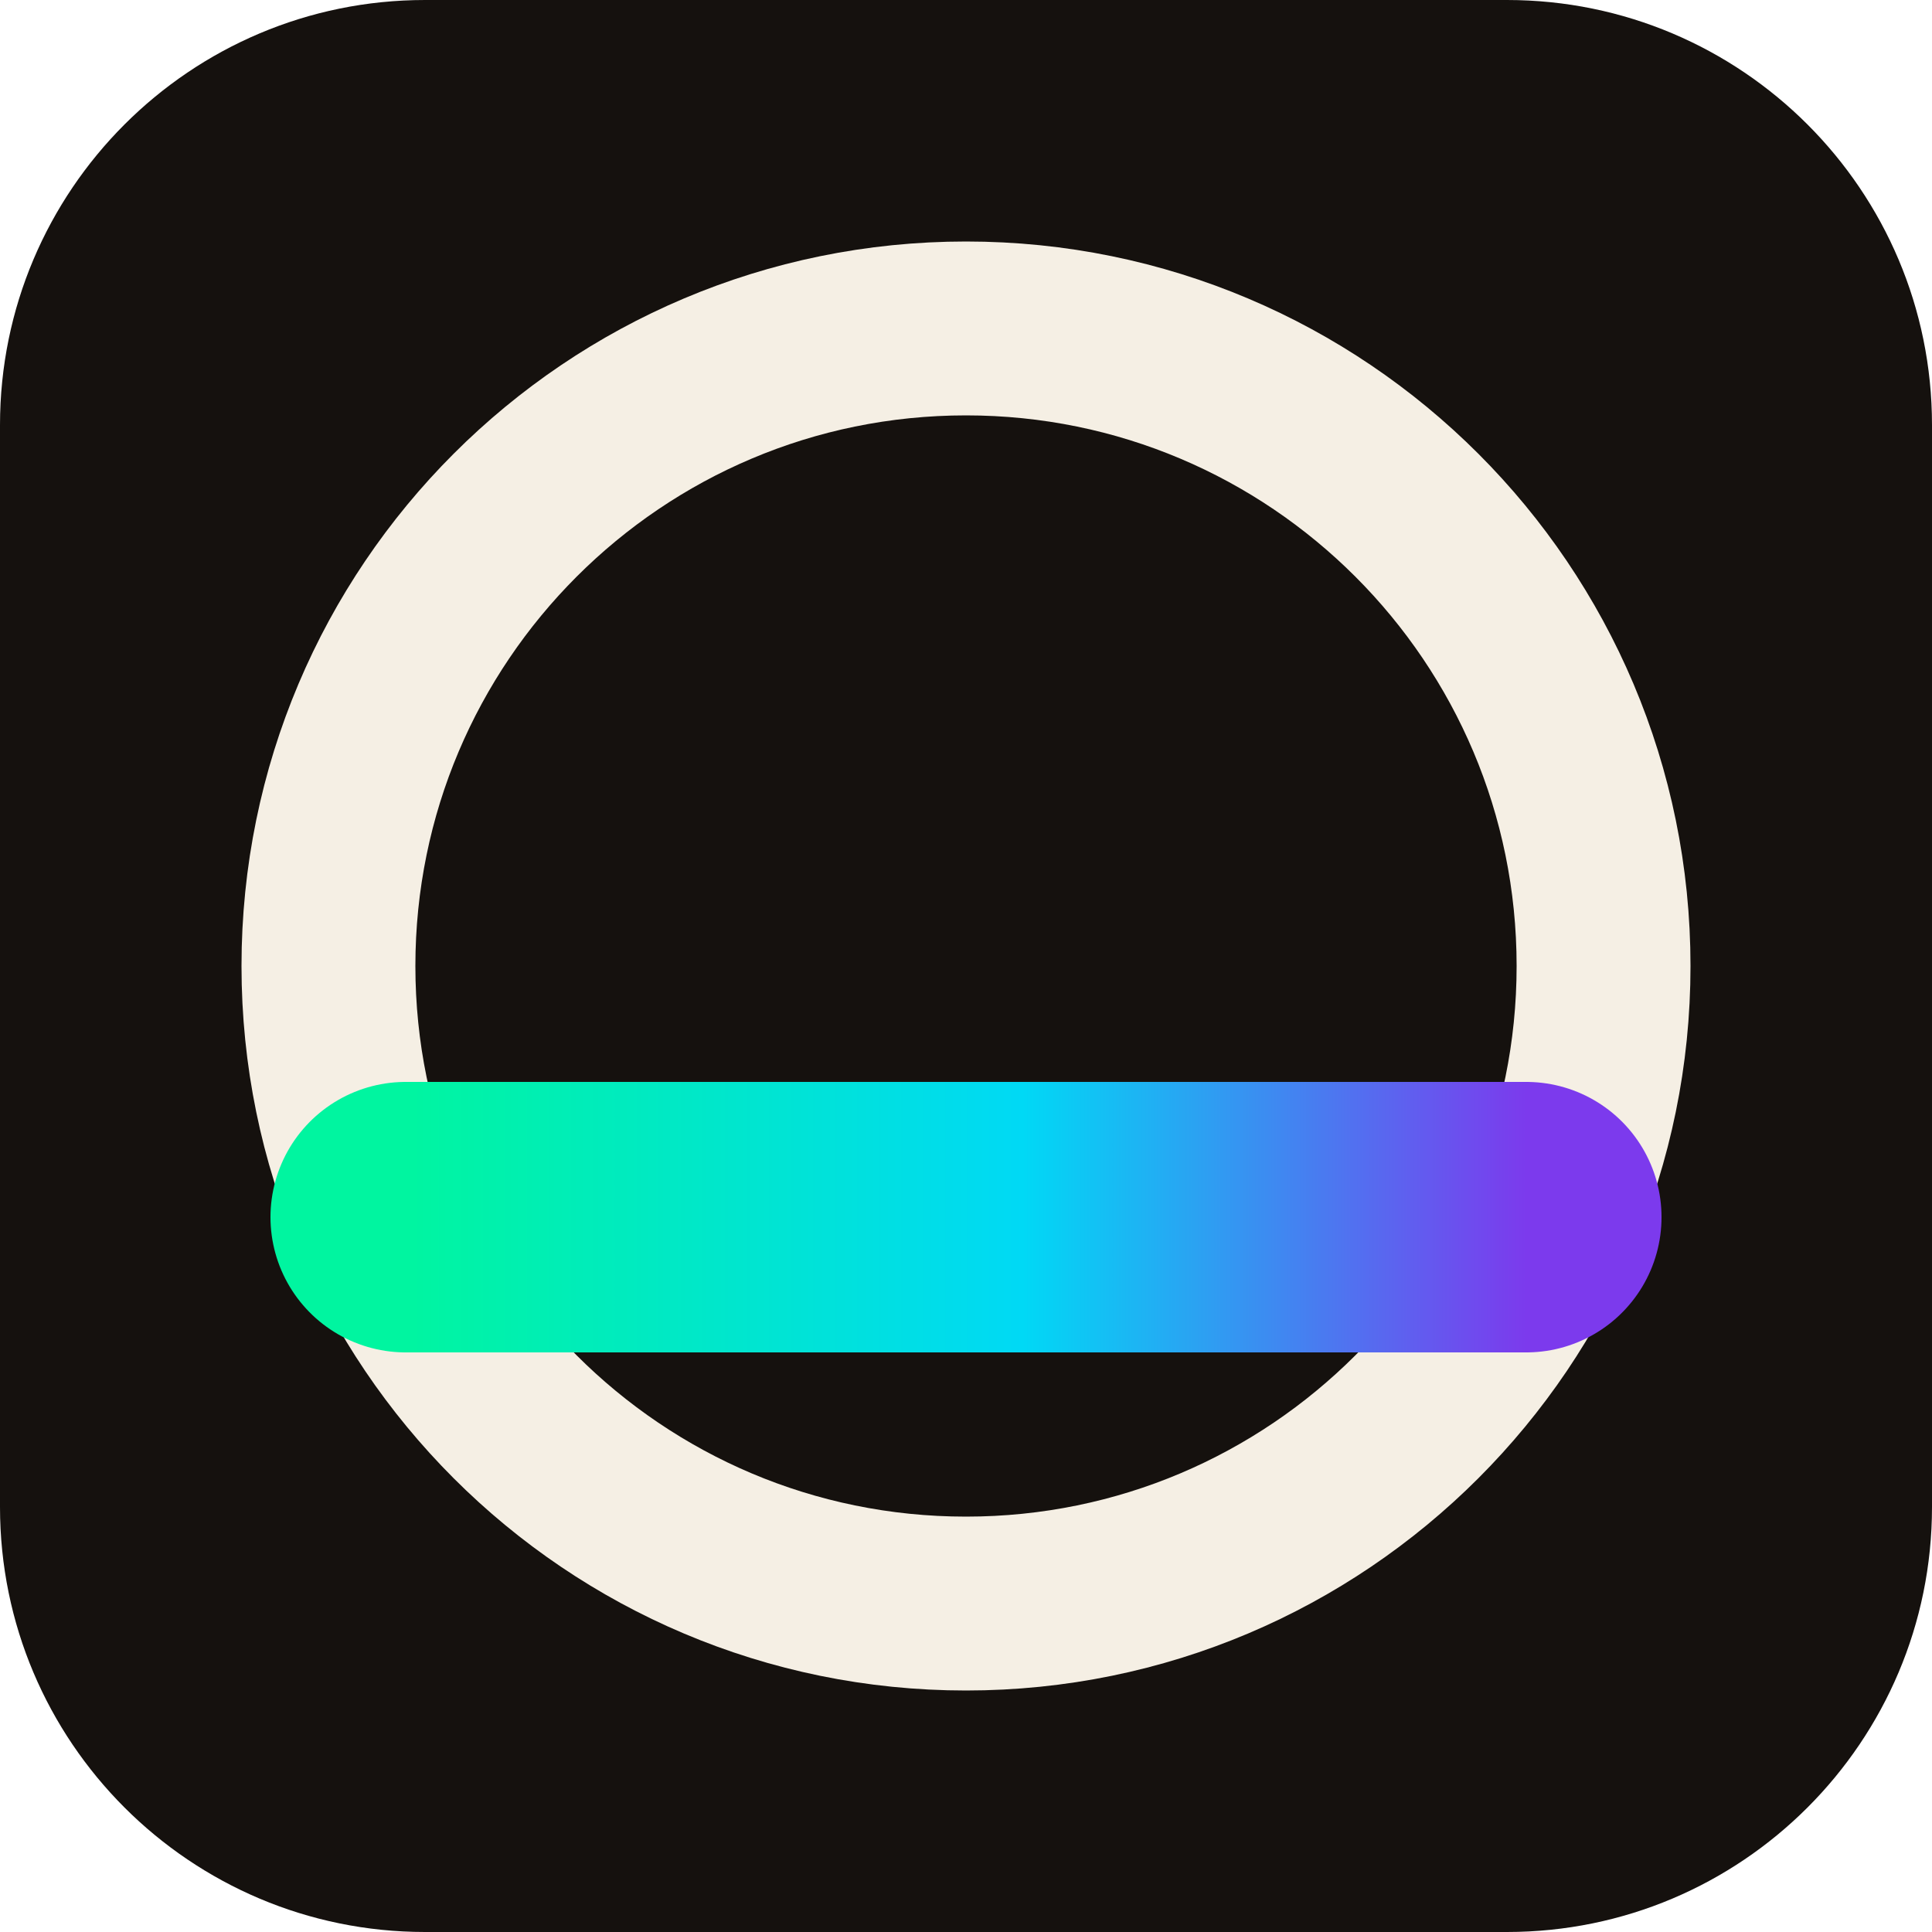
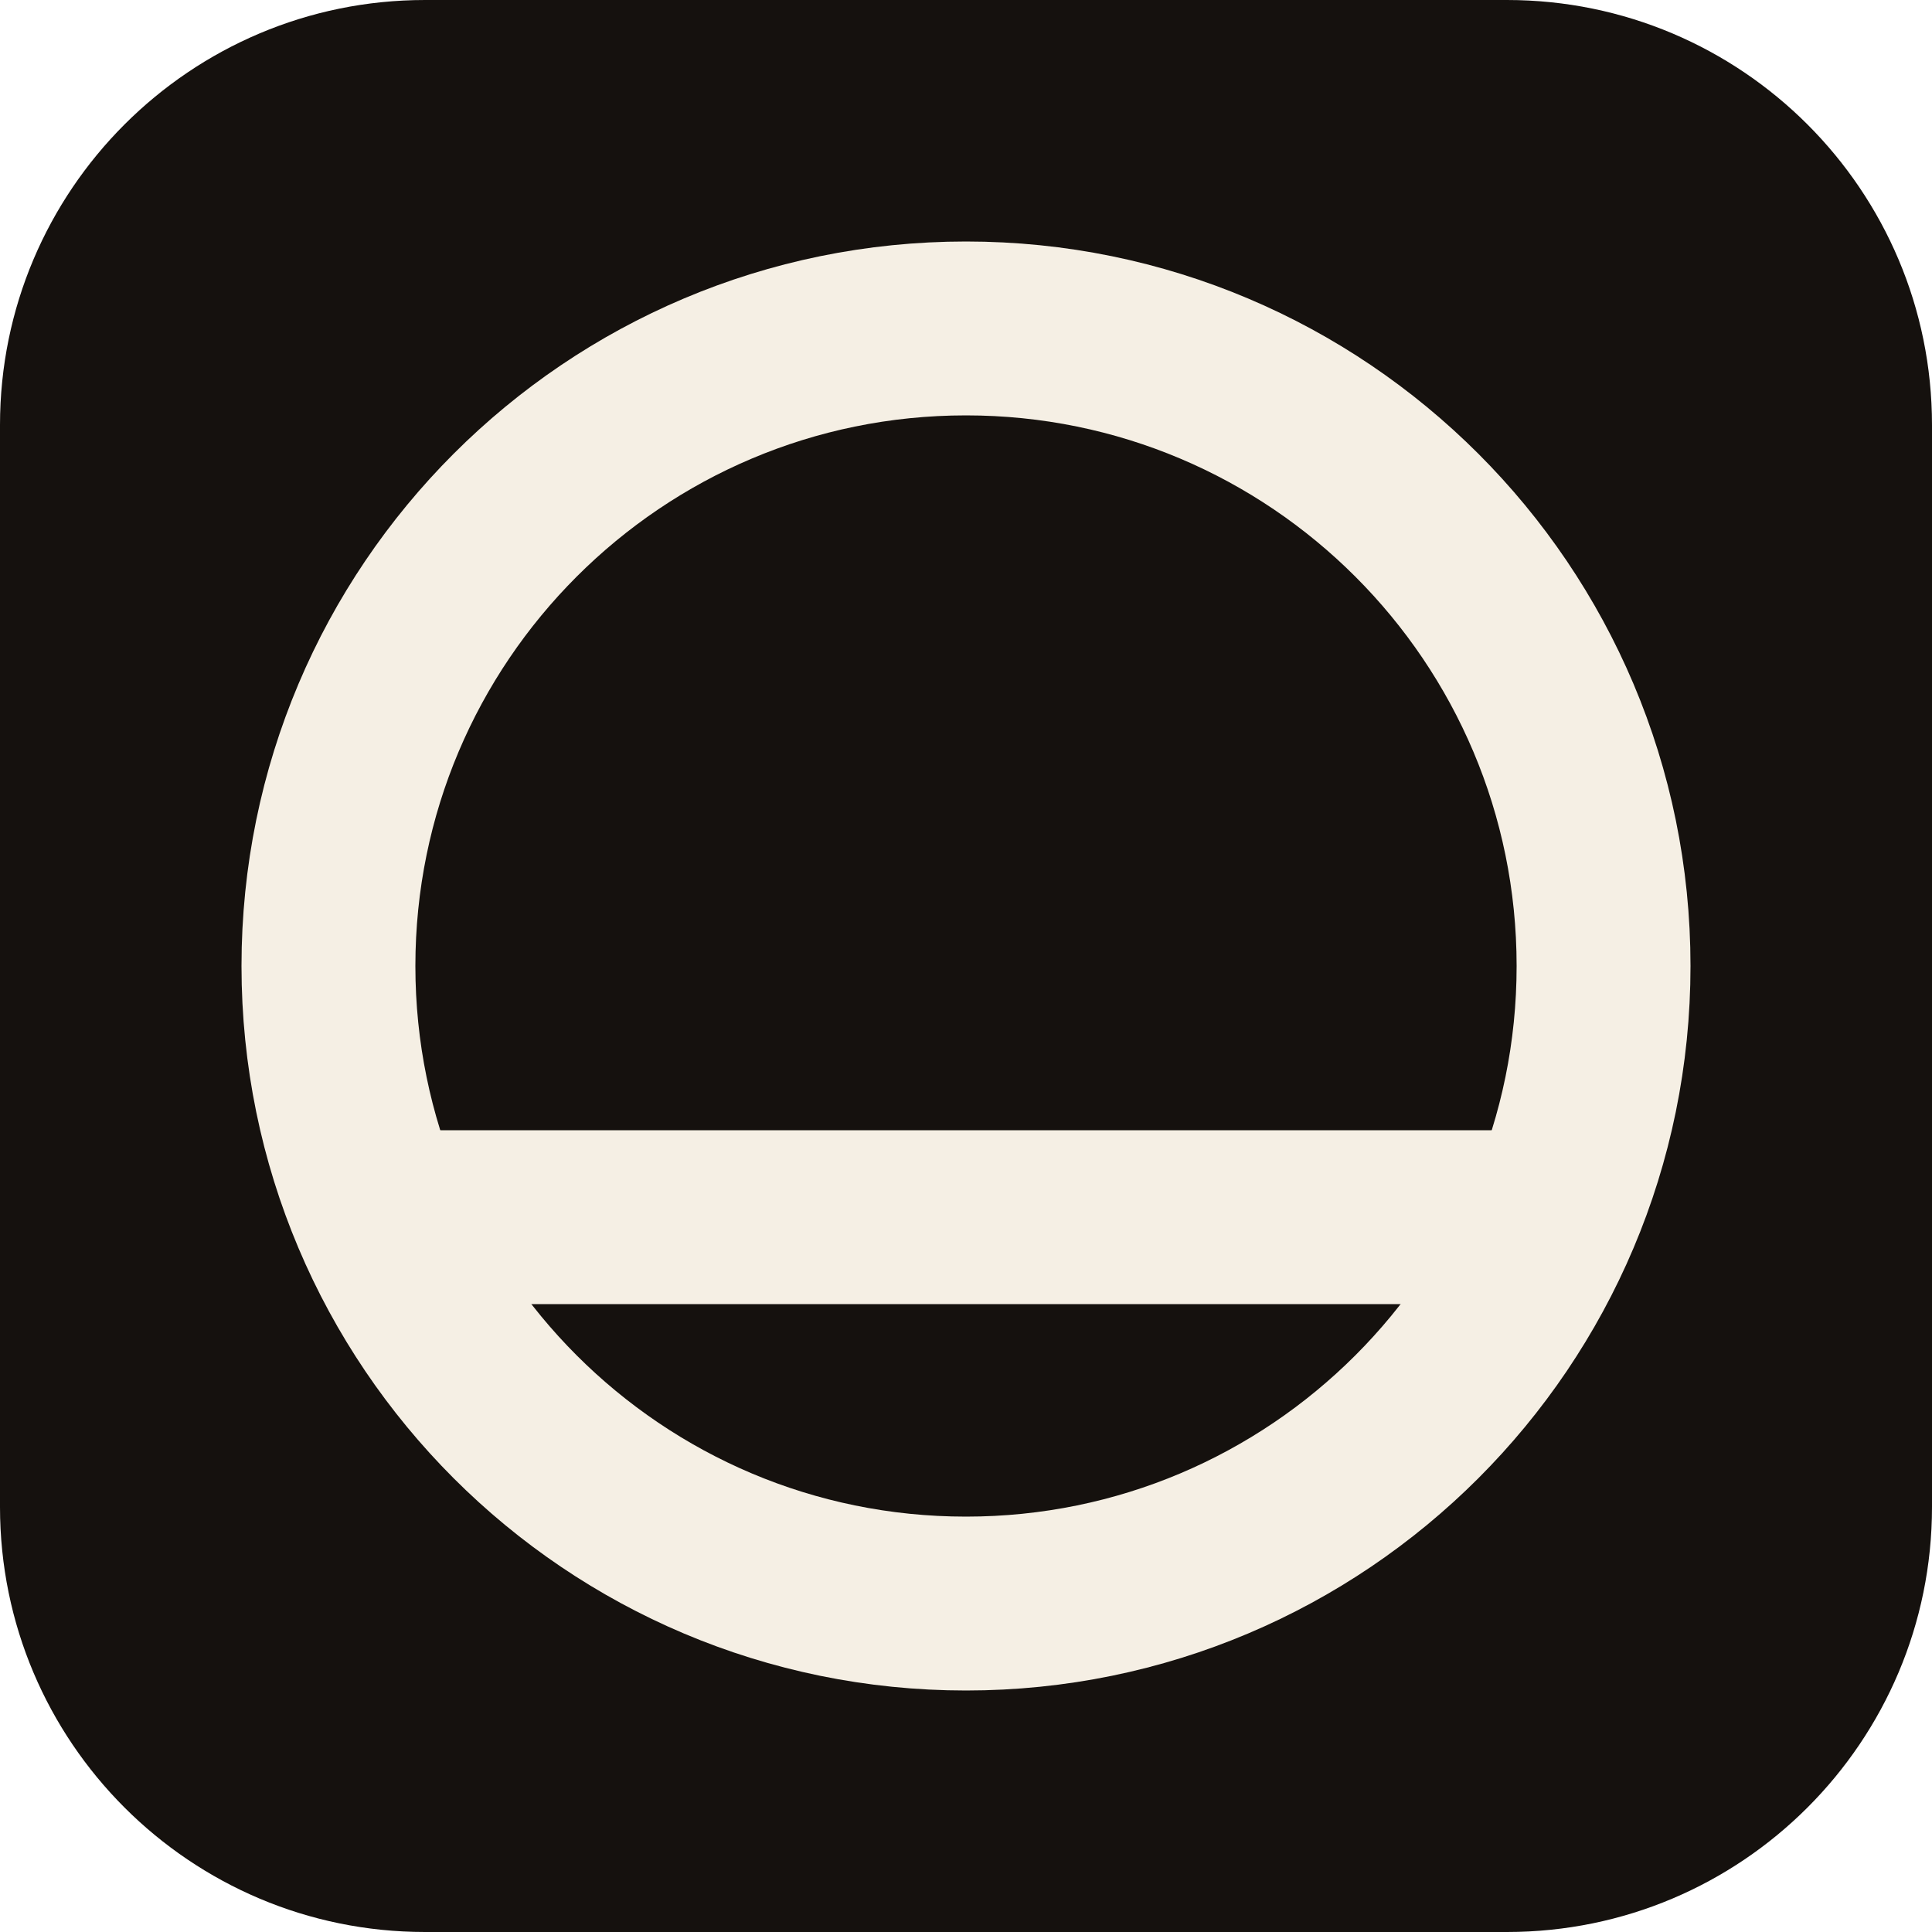
<svg xmlns="http://www.w3.org/2000/svg" viewBox="0 0 100 100">
-   <defs>
-     <linearGradient id="nordlys" x1="21" y1="63" x2="79" y2="63" gradientUnits="userSpaceOnUse">
-       <stop offset="0%" stop-color="#00F5A0" />
-       <stop offset="55%" stop-color="#00D9F5" />
-       <stop offset="100%" stop-color="#7C3AED" />
-     </linearGradient>
-   </defs>
  <rect width="100" height="100" rx="22" fill="#15110E" />
  <circle cx="50" cy="50" r="33" fill="none" stroke="#F5EFE4" stroke-width="9" />
-   <line x1="21" y1="63" x2="79" y2="63" stroke="url(#nordlys)" stroke-width="14" stroke-linecap="round" />
+   <line x1="21" y1="63" x2="79" y2="63" stroke="#F5EFE4" stroke-width="9" stroke-linecap="round" />
</svg>
